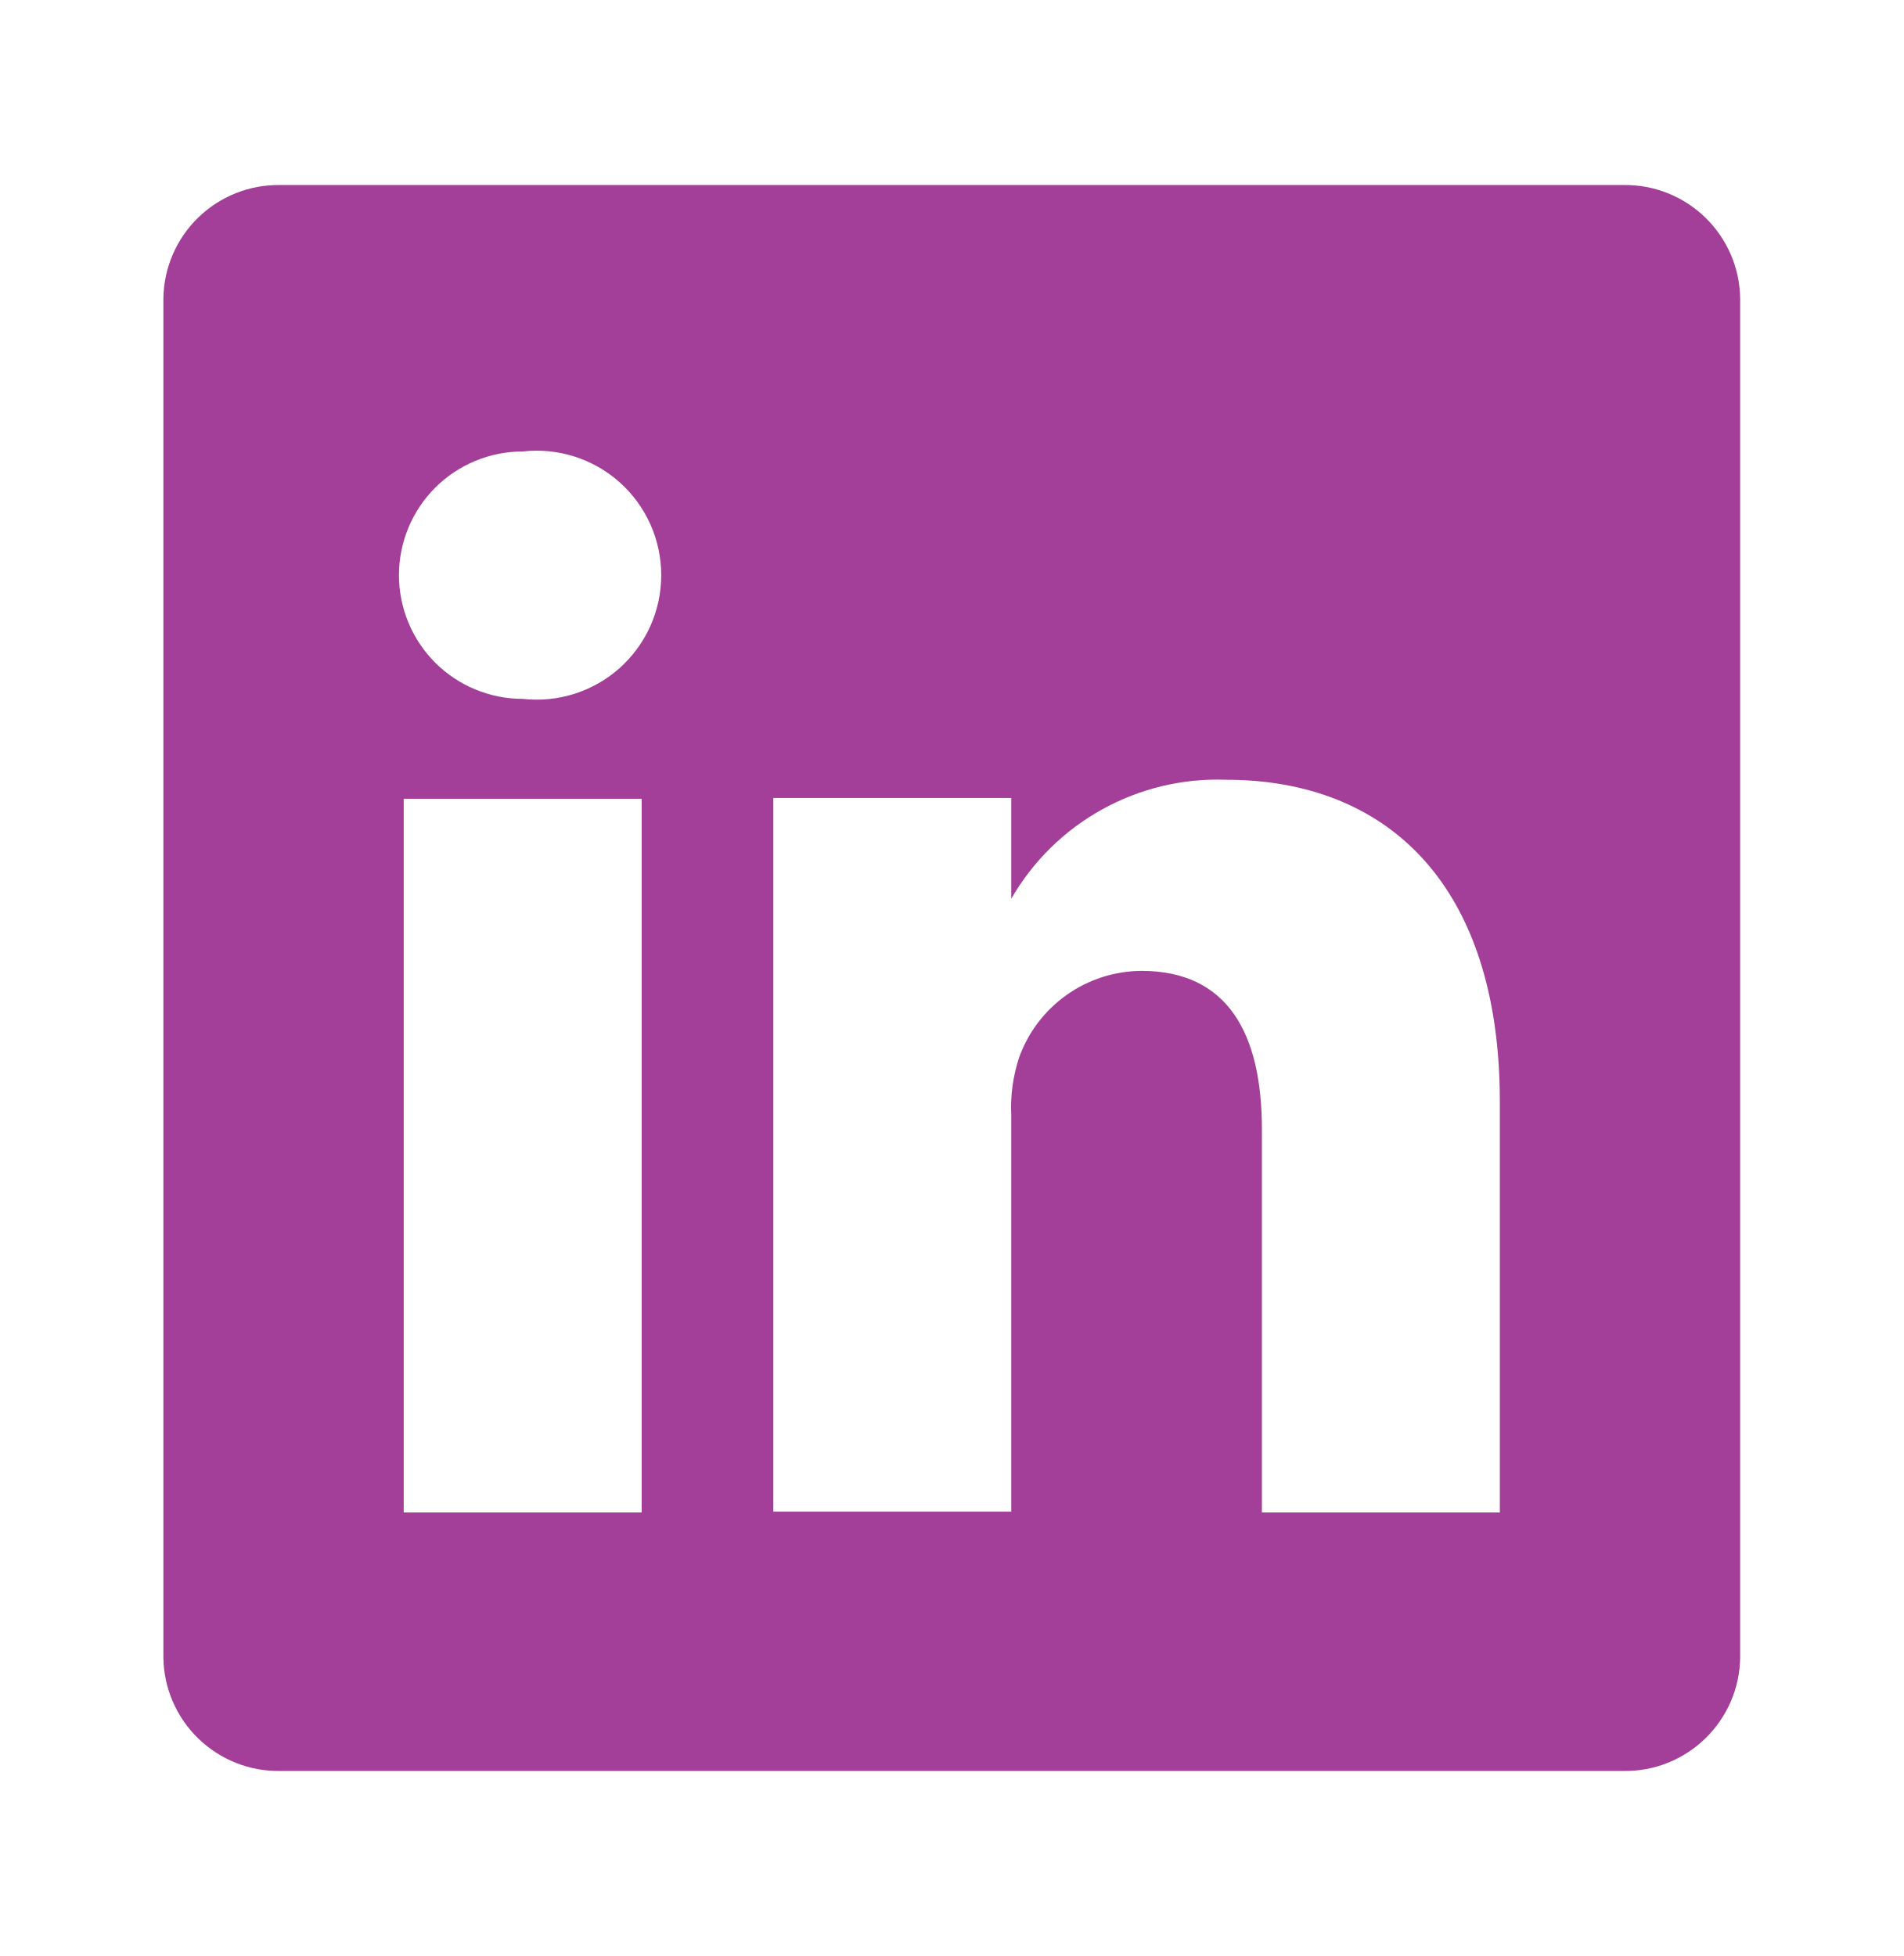
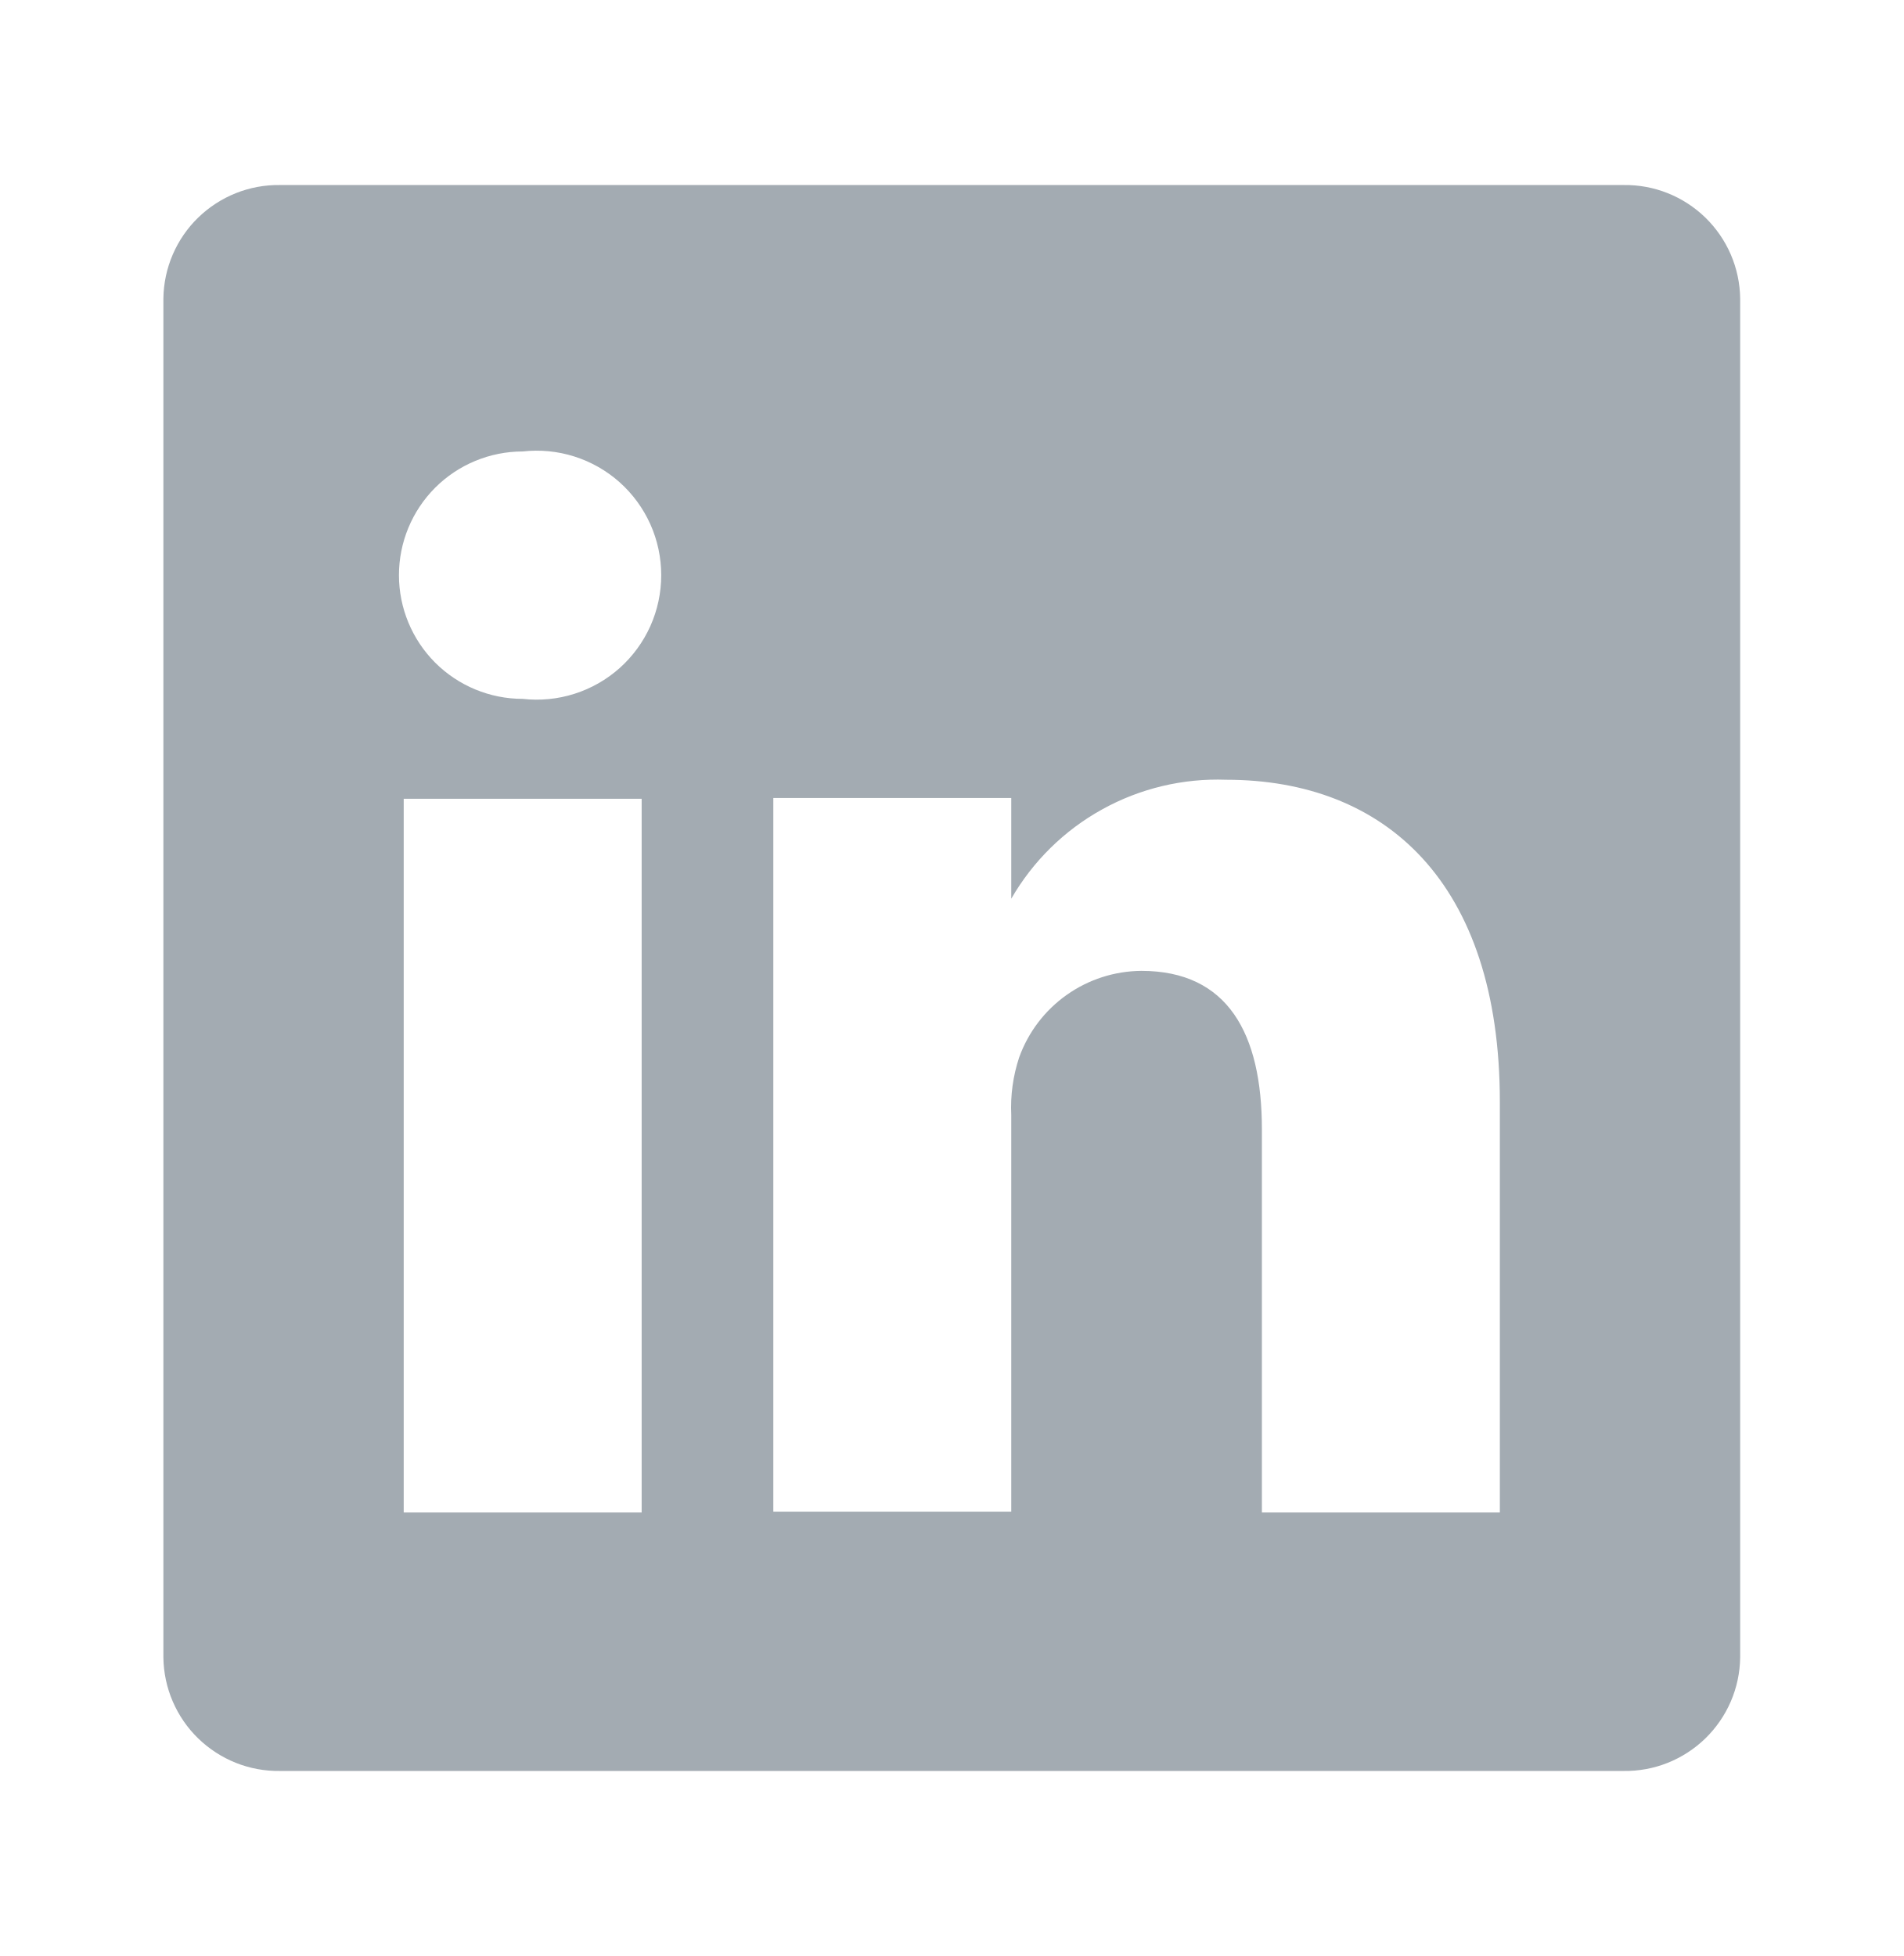
<svg xmlns="http://www.w3.org/2000/svg" class="logo" width="36" height="37" viewBox="0 0 36 37" fill="none">
-   <path d="M30.705 3.5H5.295C5.009 3.496 4.726 3.548 4.46 3.654C4.195 3.76 3.953 3.917 3.748 4.116C3.543 4.315 3.38 4.553 3.267 4.815C3.154 5.077 3.094 5.359 3.09 5.645V31.355C3.094 31.641 3.154 31.923 3.267 32.185C3.38 32.447 3.543 32.685 3.748 32.884C3.953 33.083 4.195 33.24 4.46 33.346C4.726 33.452 5.009 33.504 5.295 33.5H30.705C30.991 33.504 31.274 33.452 31.54 33.346C31.805 33.24 32.047 33.083 32.252 32.884C32.456 32.685 32.62 32.447 32.733 32.185C32.846 31.923 32.906 31.641 32.91 31.355V5.645C32.906 5.359 32.846 5.077 32.733 4.815C32.62 4.553 32.456 4.315 32.252 4.116C32.047 3.917 31.805 3.76 31.54 3.654C31.274 3.548 30.991 3.496 30.705 3.5ZM12.135 28.61H7.635V15.11H12.135V28.61ZM9.885 13.22C9.264 13.22 8.669 12.973 8.23 12.535C7.792 12.096 7.545 11.501 7.545 10.88C7.545 10.259 7.792 9.664 8.23 9.225C8.669 8.787 9.264 8.54 9.885 8.54C10.214 8.503 10.548 8.535 10.864 8.636C11.18 8.736 11.472 8.903 11.719 9.123C11.966 9.344 12.164 9.615 12.3 9.918C12.435 10.22 12.505 10.548 12.505 10.88C12.505 11.212 12.435 11.54 12.3 11.842C12.164 12.145 11.966 12.416 11.719 12.637C11.472 12.857 11.18 13.024 10.864 13.124C10.548 13.225 10.214 13.257 9.885 13.22ZM28.365 28.61H23.865V21.365C23.865 19.55 23.22 18.365 21.585 18.365C21.079 18.369 20.586 18.527 20.173 18.82C19.76 19.112 19.447 19.524 19.275 20C19.158 20.353 19.107 20.724 19.125 21.095V28.595H14.625C14.625 28.595 14.625 16.325 14.625 15.095H19.125V17C19.534 16.291 20.128 15.706 20.845 15.31C21.561 14.913 22.372 14.72 23.19 14.75C26.19 14.75 28.365 16.685 28.365 20.84V28.61Z" fill="#a33e99" />
+   <path d="M30.705 3.5H5.295C5.009 3.496 4.726 3.548 4.46 3.654C4.195 3.76 3.953 3.917 3.748 4.116C3.543 4.315 3.38 4.553 3.267 4.815C3.154 5.077 3.094 5.359 3.09 5.645V31.355C3.094 31.641 3.154 31.923 3.267 32.185C3.38 32.447 3.543 32.685 3.748 32.884C3.953 33.083 4.195 33.24 4.46 33.346C4.726 33.452 5.009 33.504 5.295 33.5H30.705C30.991 33.504 31.274 33.452 31.54 33.346C31.805 33.24 32.047 33.083 32.252 32.884C32.456 32.685 32.62 32.447 32.733 32.185C32.846 31.923 32.906 31.641 32.91 31.355V5.645C32.906 5.359 32.846 5.077 32.733 4.815C32.62 4.553 32.456 4.315 32.252 4.116C32.047 3.917 31.805 3.76 31.54 3.654C31.274 3.548 30.991 3.496 30.705 3.5ZM12.135 28.61H7.635V15.11H12.135V28.61ZM9.885 13.22C9.264 13.22 8.669 12.973 8.23 12.535C7.792 12.096 7.545 11.501 7.545 10.88C7.545 10.259 7.792 9.664 8.23 9.225C8.669 8.787 9.264 8.54 9.885 8.54C10.214 8.503 10.548 8.535 10.864 8.636C11.18 8.736 11.472 8.903 11.719 9.123C11.966 9.344 12.164 9.615 12.3 9.918C12.435 10.22 12.505 10.548 12.505 10.88C12.505 11.212 12.435 11.54 12.3 11.842C12.164 12.145 11.966 12.416 11.719 12.637C11.472 12.857 11.18 13.024 10.864 13.124C10.548 13.225 10.214 13.257 9.885 13.22ZM28.365 28.61H23.865V21.365C23.865 19.55 23.22 18.365 21.585 18.365C21.079 18.369 20.586 18.527 20.173 18.82C19.76 19.112 19.447 19.524 19.275 20C19.158 20.353 19.107 20.724 19.125 21.095V28.595H14.625C14.625 28.595 14.625 16.325 14.625 15.095H19.125V17C19.534 16.291 20.128 15.706 20.845 15.31C21.561 14.913 22.372 14.72 23.19 14.75C26.19 14.75 28.365 16.685 28.365 20.84V28.61Z" fill="#A3ABB2" />
</svg>
